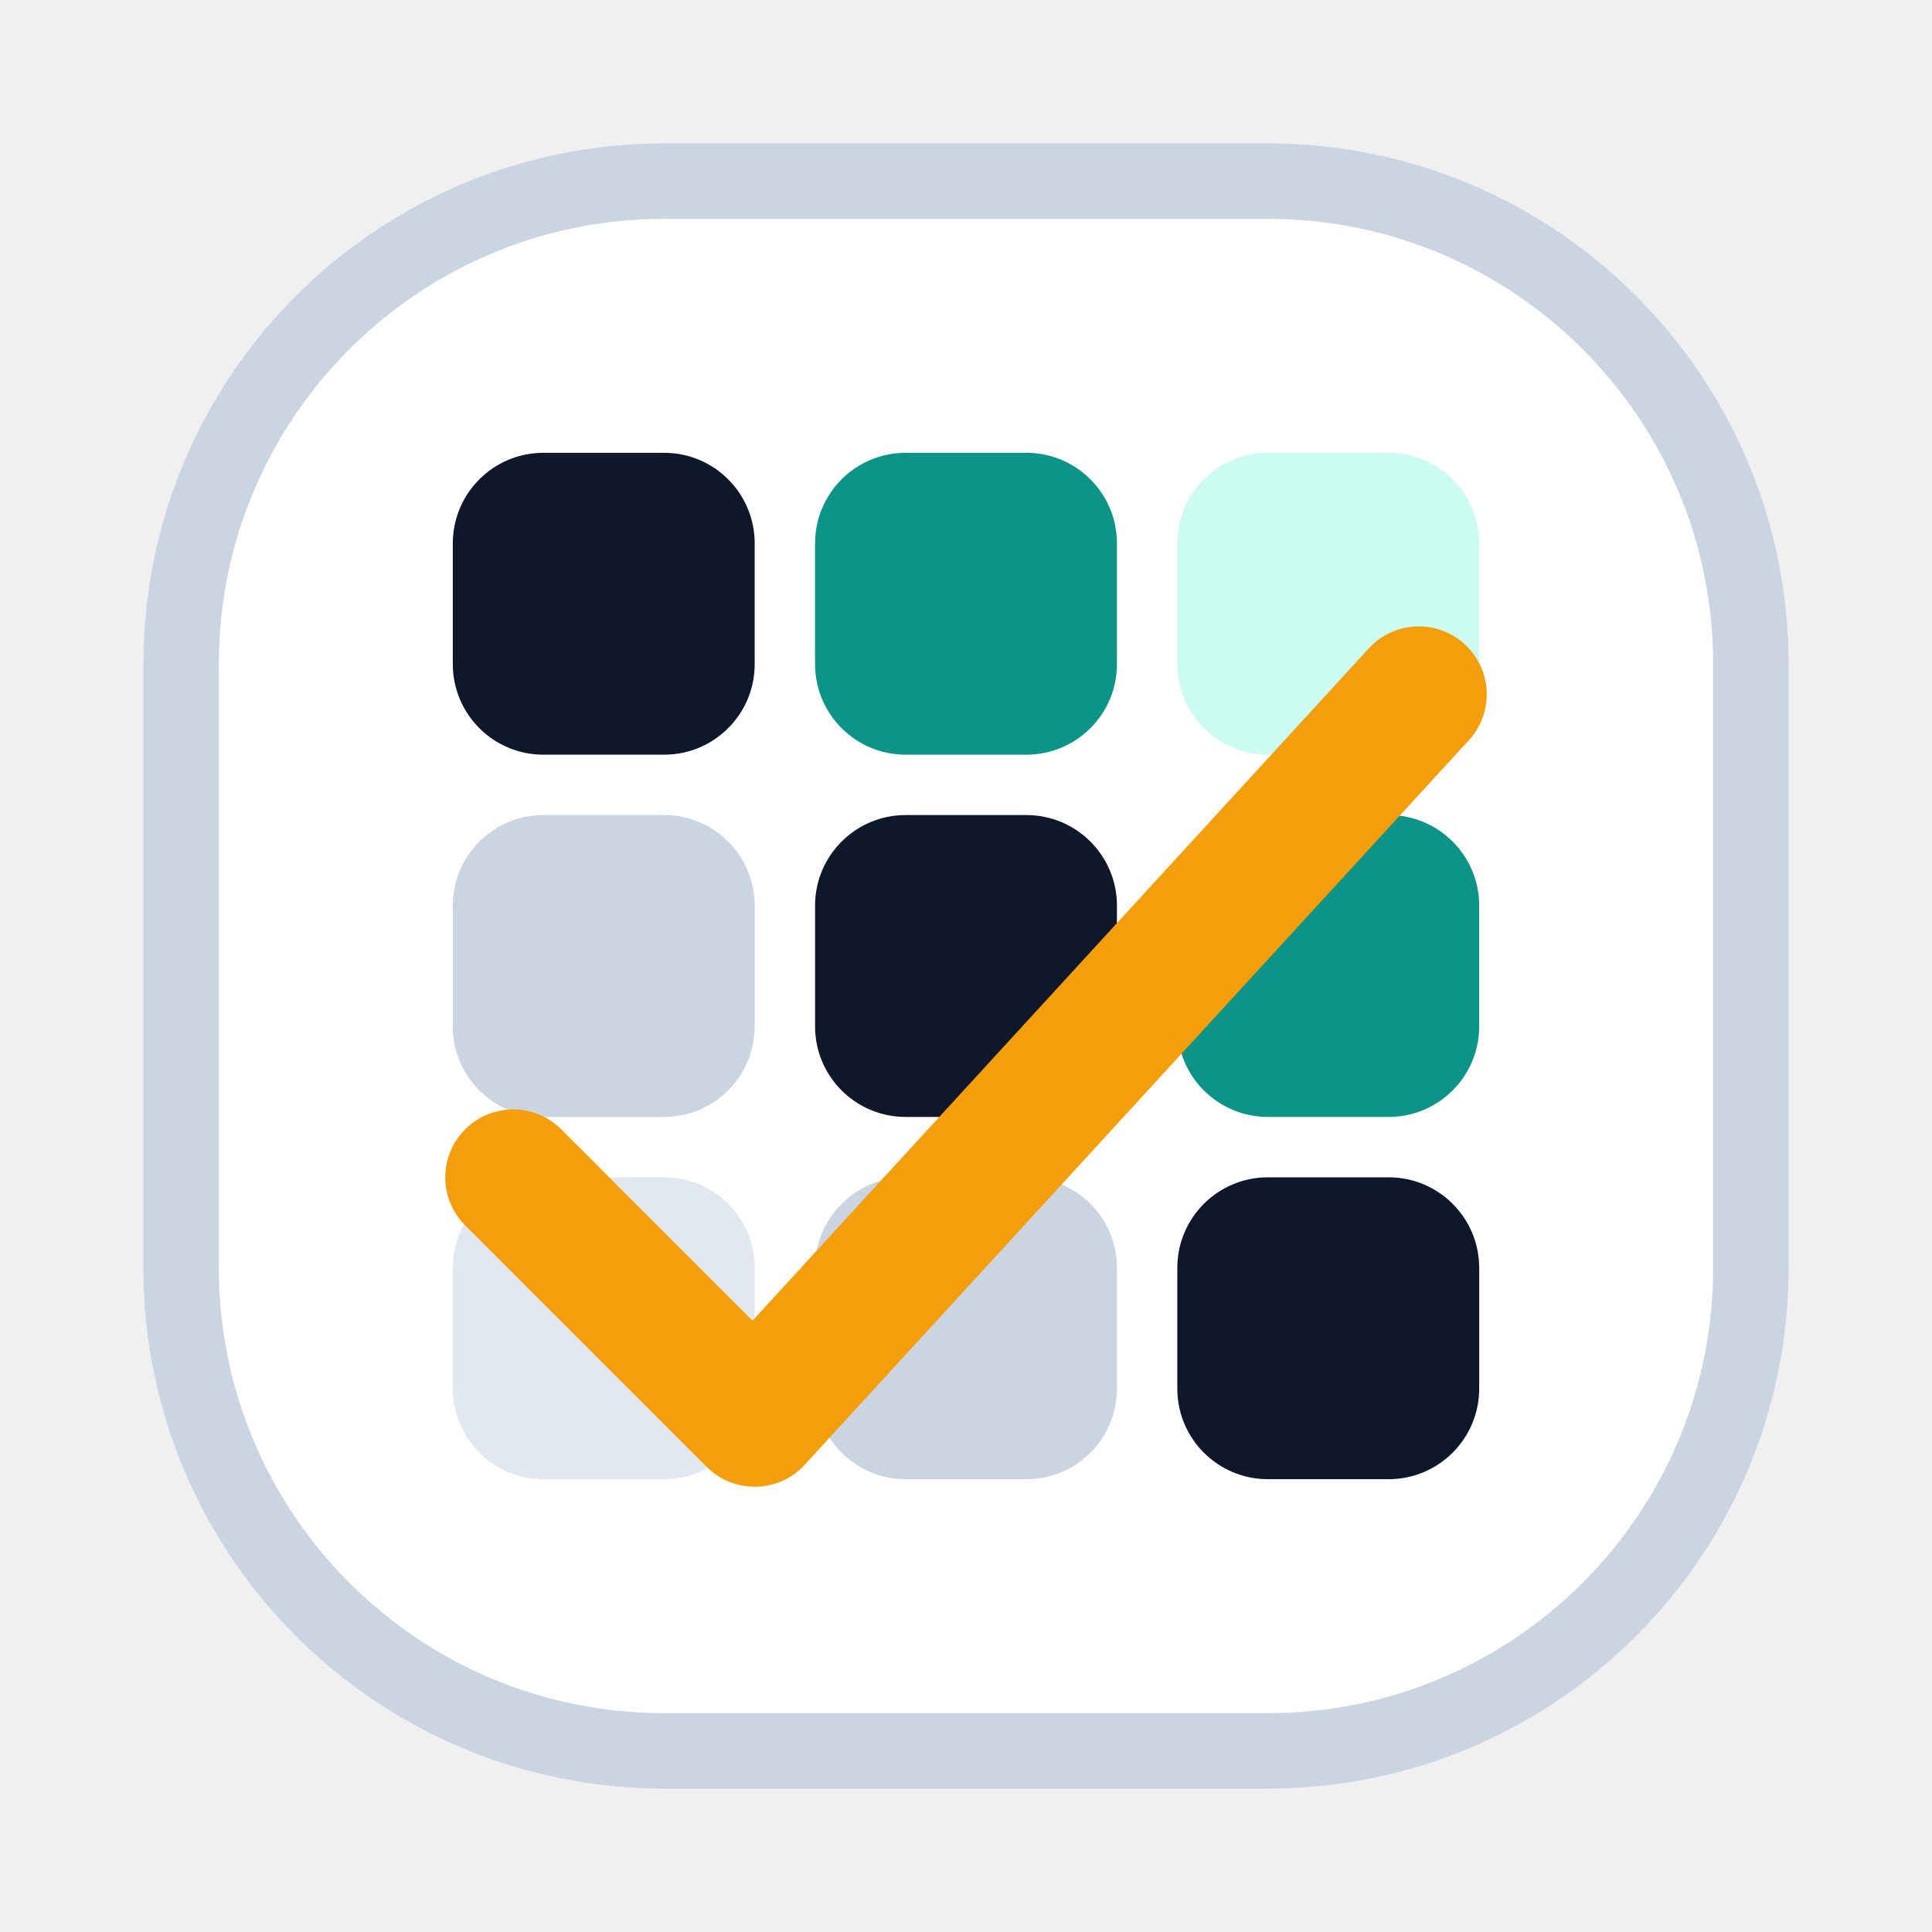
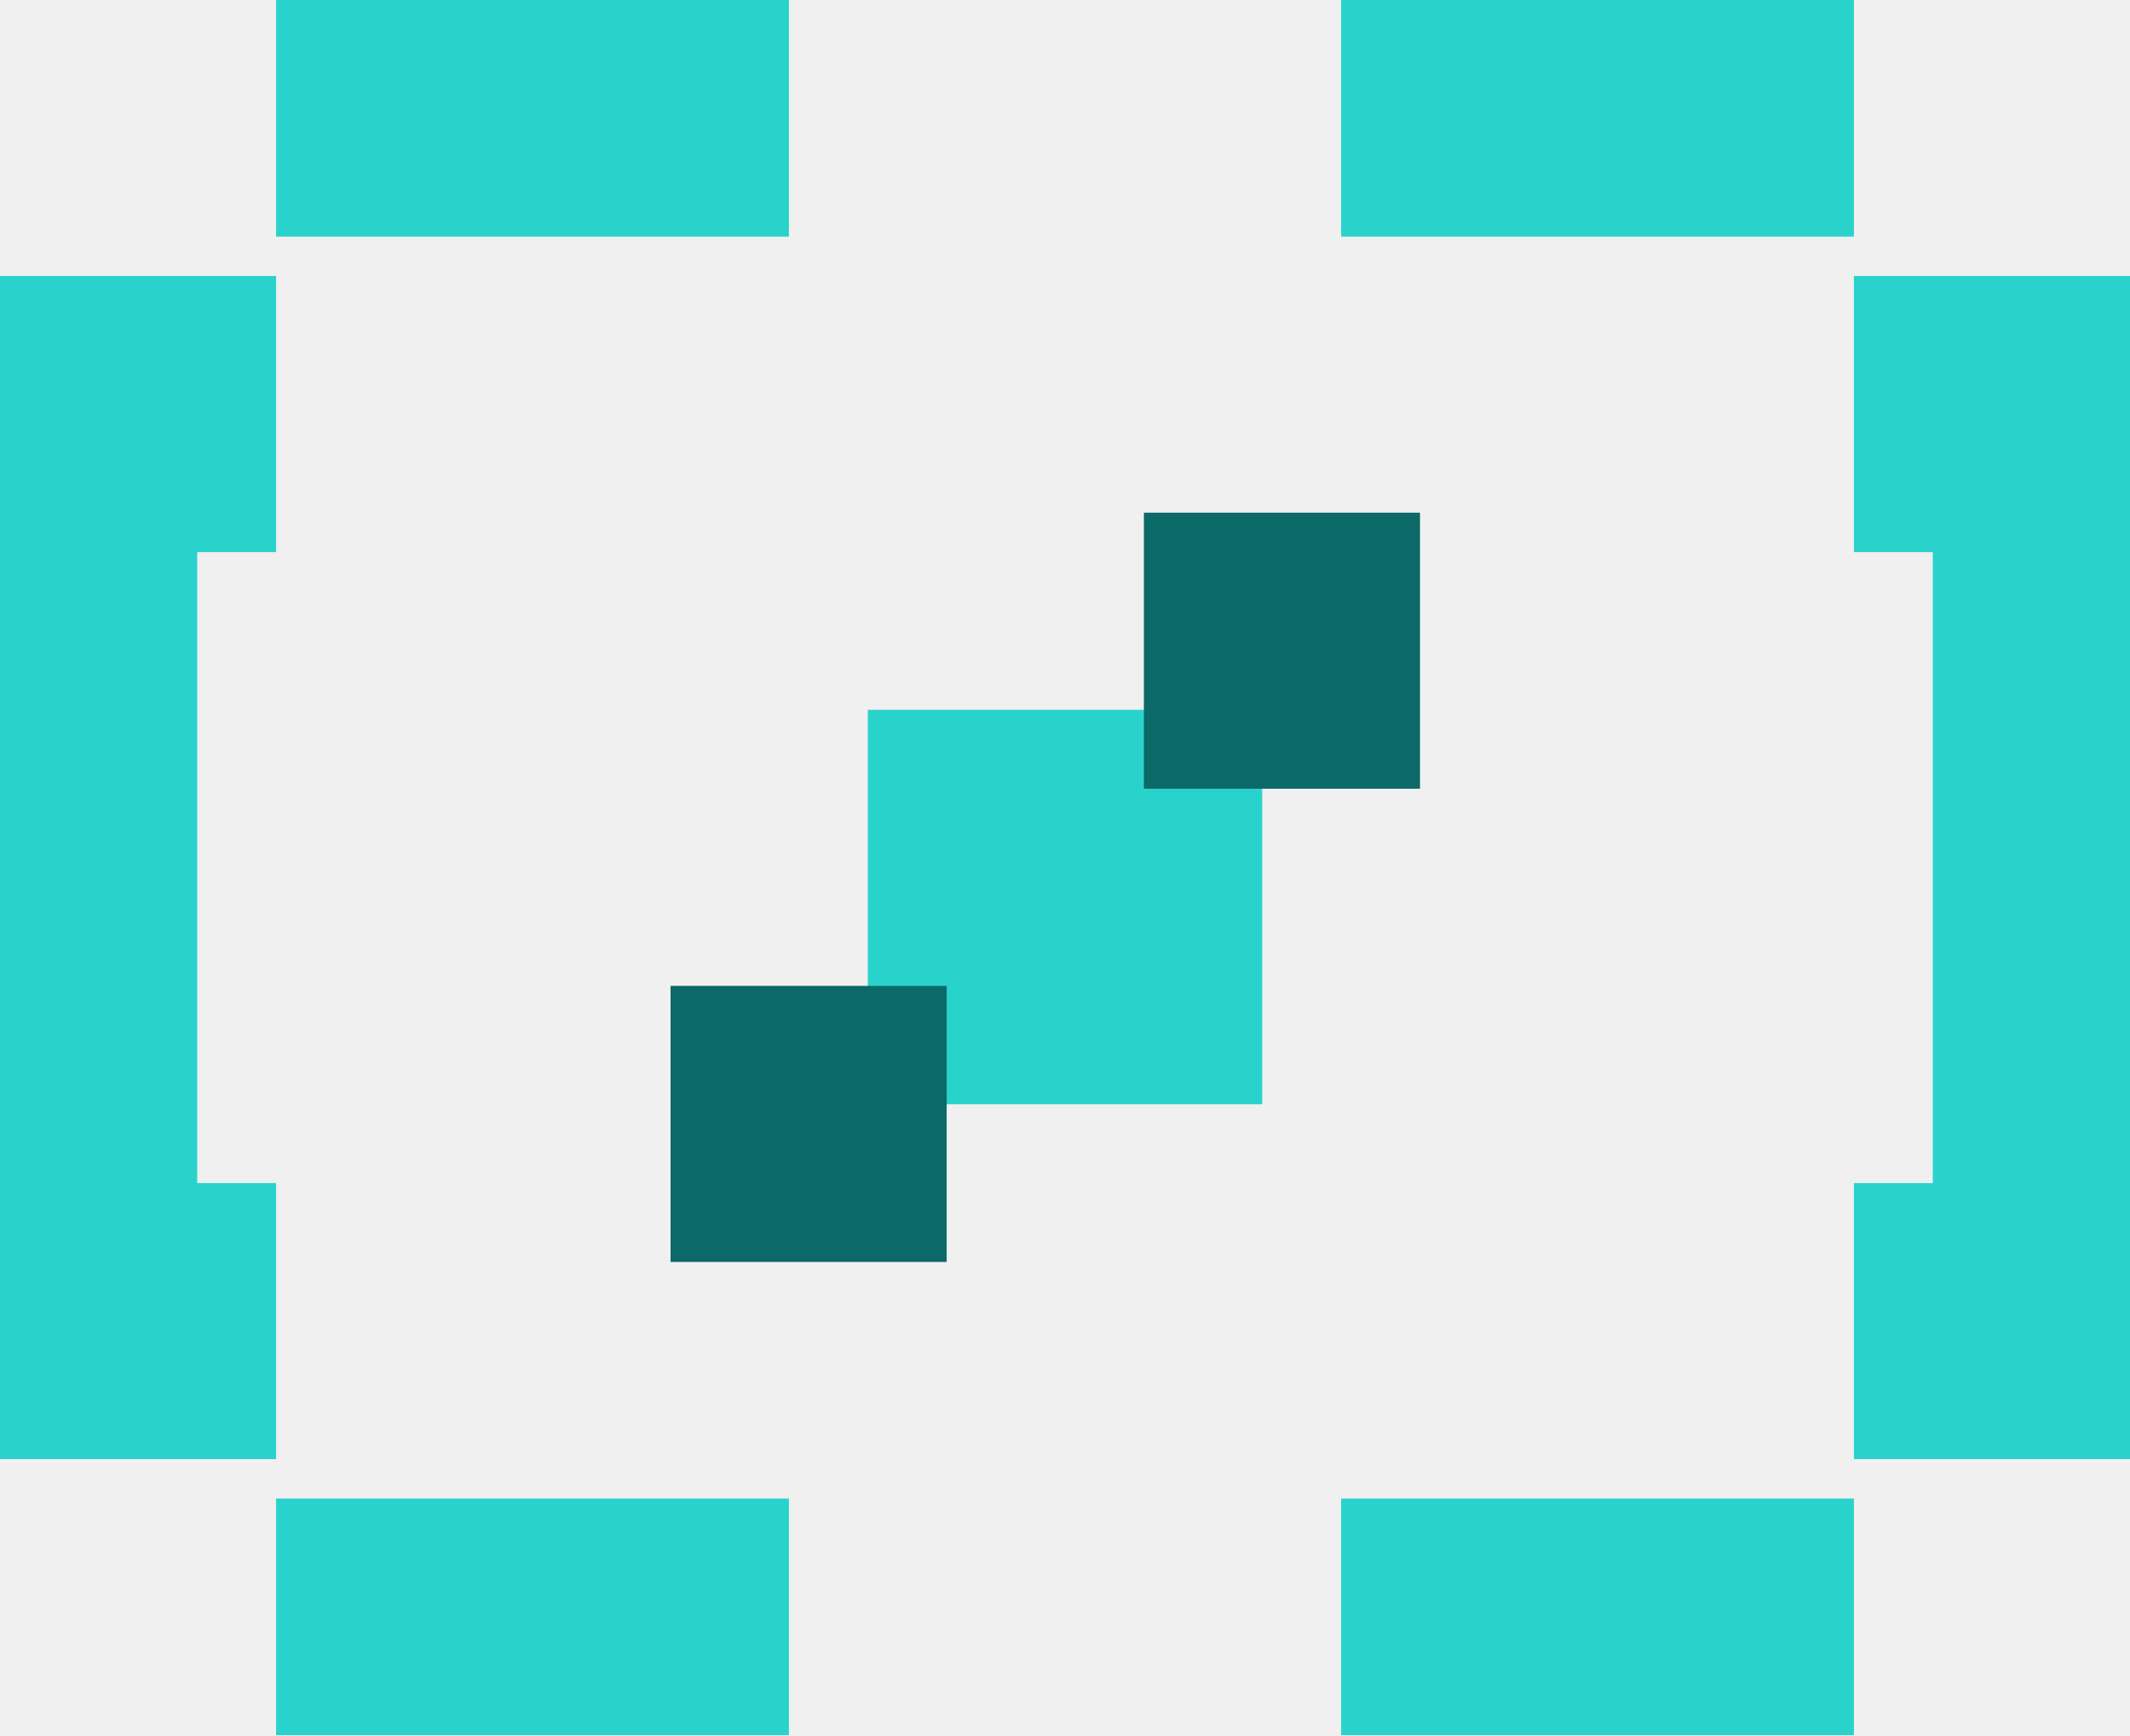
- <svg xmlns="http://www.w3.org/2000/svg" width="256" height="256" viewBox="0 0 64 64" fill="none">
-   <rect x="6" y="6" width="52" height="52" rx="16" fill="#ffffff" stroke="#cbd5e1" stroke-width="2.5" />
-   <rect x="15" y="15" width="10" height="10" rx="3" fill="#0f172a" />
-   <rect x="27" y="15" width="10" height="10" rx="3" fill="#0d9488" />
-   <rect x="39" y="15" width="10" height="10" rx="3" fill="#ccfbf1" />
-   <rect x="15" y="27" width="10" height="10" rx="3" fill="#cbd5e1" />
-   <rect x="27" y="27" width="10" height="10" rx="3" fill="#0f172a" />
-   <rect x="39" y="27" width="10" height="10" rx="3" fill="#0d9488" />
-   <rect x="15" y="39" width="10" height="10" rx="3" fill="#e2e8f0" />
-   <rect x="27" y="39" width="10" height="10" rx="3" fill="#cbd5e1" />
-   <rect x="39" y="39" width="10" height="10" rx="3" fill="#0f172a" />
-   <path d="M17 39l8 8 22-24" stroke="#f59e0b" stroke-width="4.5" stroke-linecap="round" stroke-linejoin="round" />
+ <svg xmlns="http://www.w3.org/2000/svg" width="54" height="44" viewBox="0 0 54 44" fill="none">
+   <path fill="#29D3CC" d="M0 7h7v7H0V7Zm0 7h5v16H0V14Zm0 16h7v7H0v-7ZM7 0h13v6H7V0Zm0 38h13v6H7v-6ZM47 7h7v7h-7V7Zm2 7h5v16h-5V14Zm-2 16h7v7h-7v-7ZM34 0h13v6H34V0Zm0 38h13v6H34v-6Z" />
+   <path fill="#29D3CC" d="M22 18h10v10H22z" />
+   <path fill="#0B6968" d="M29 13h7v7h-7zM17 25h7v7h-7z" />
</svg>
